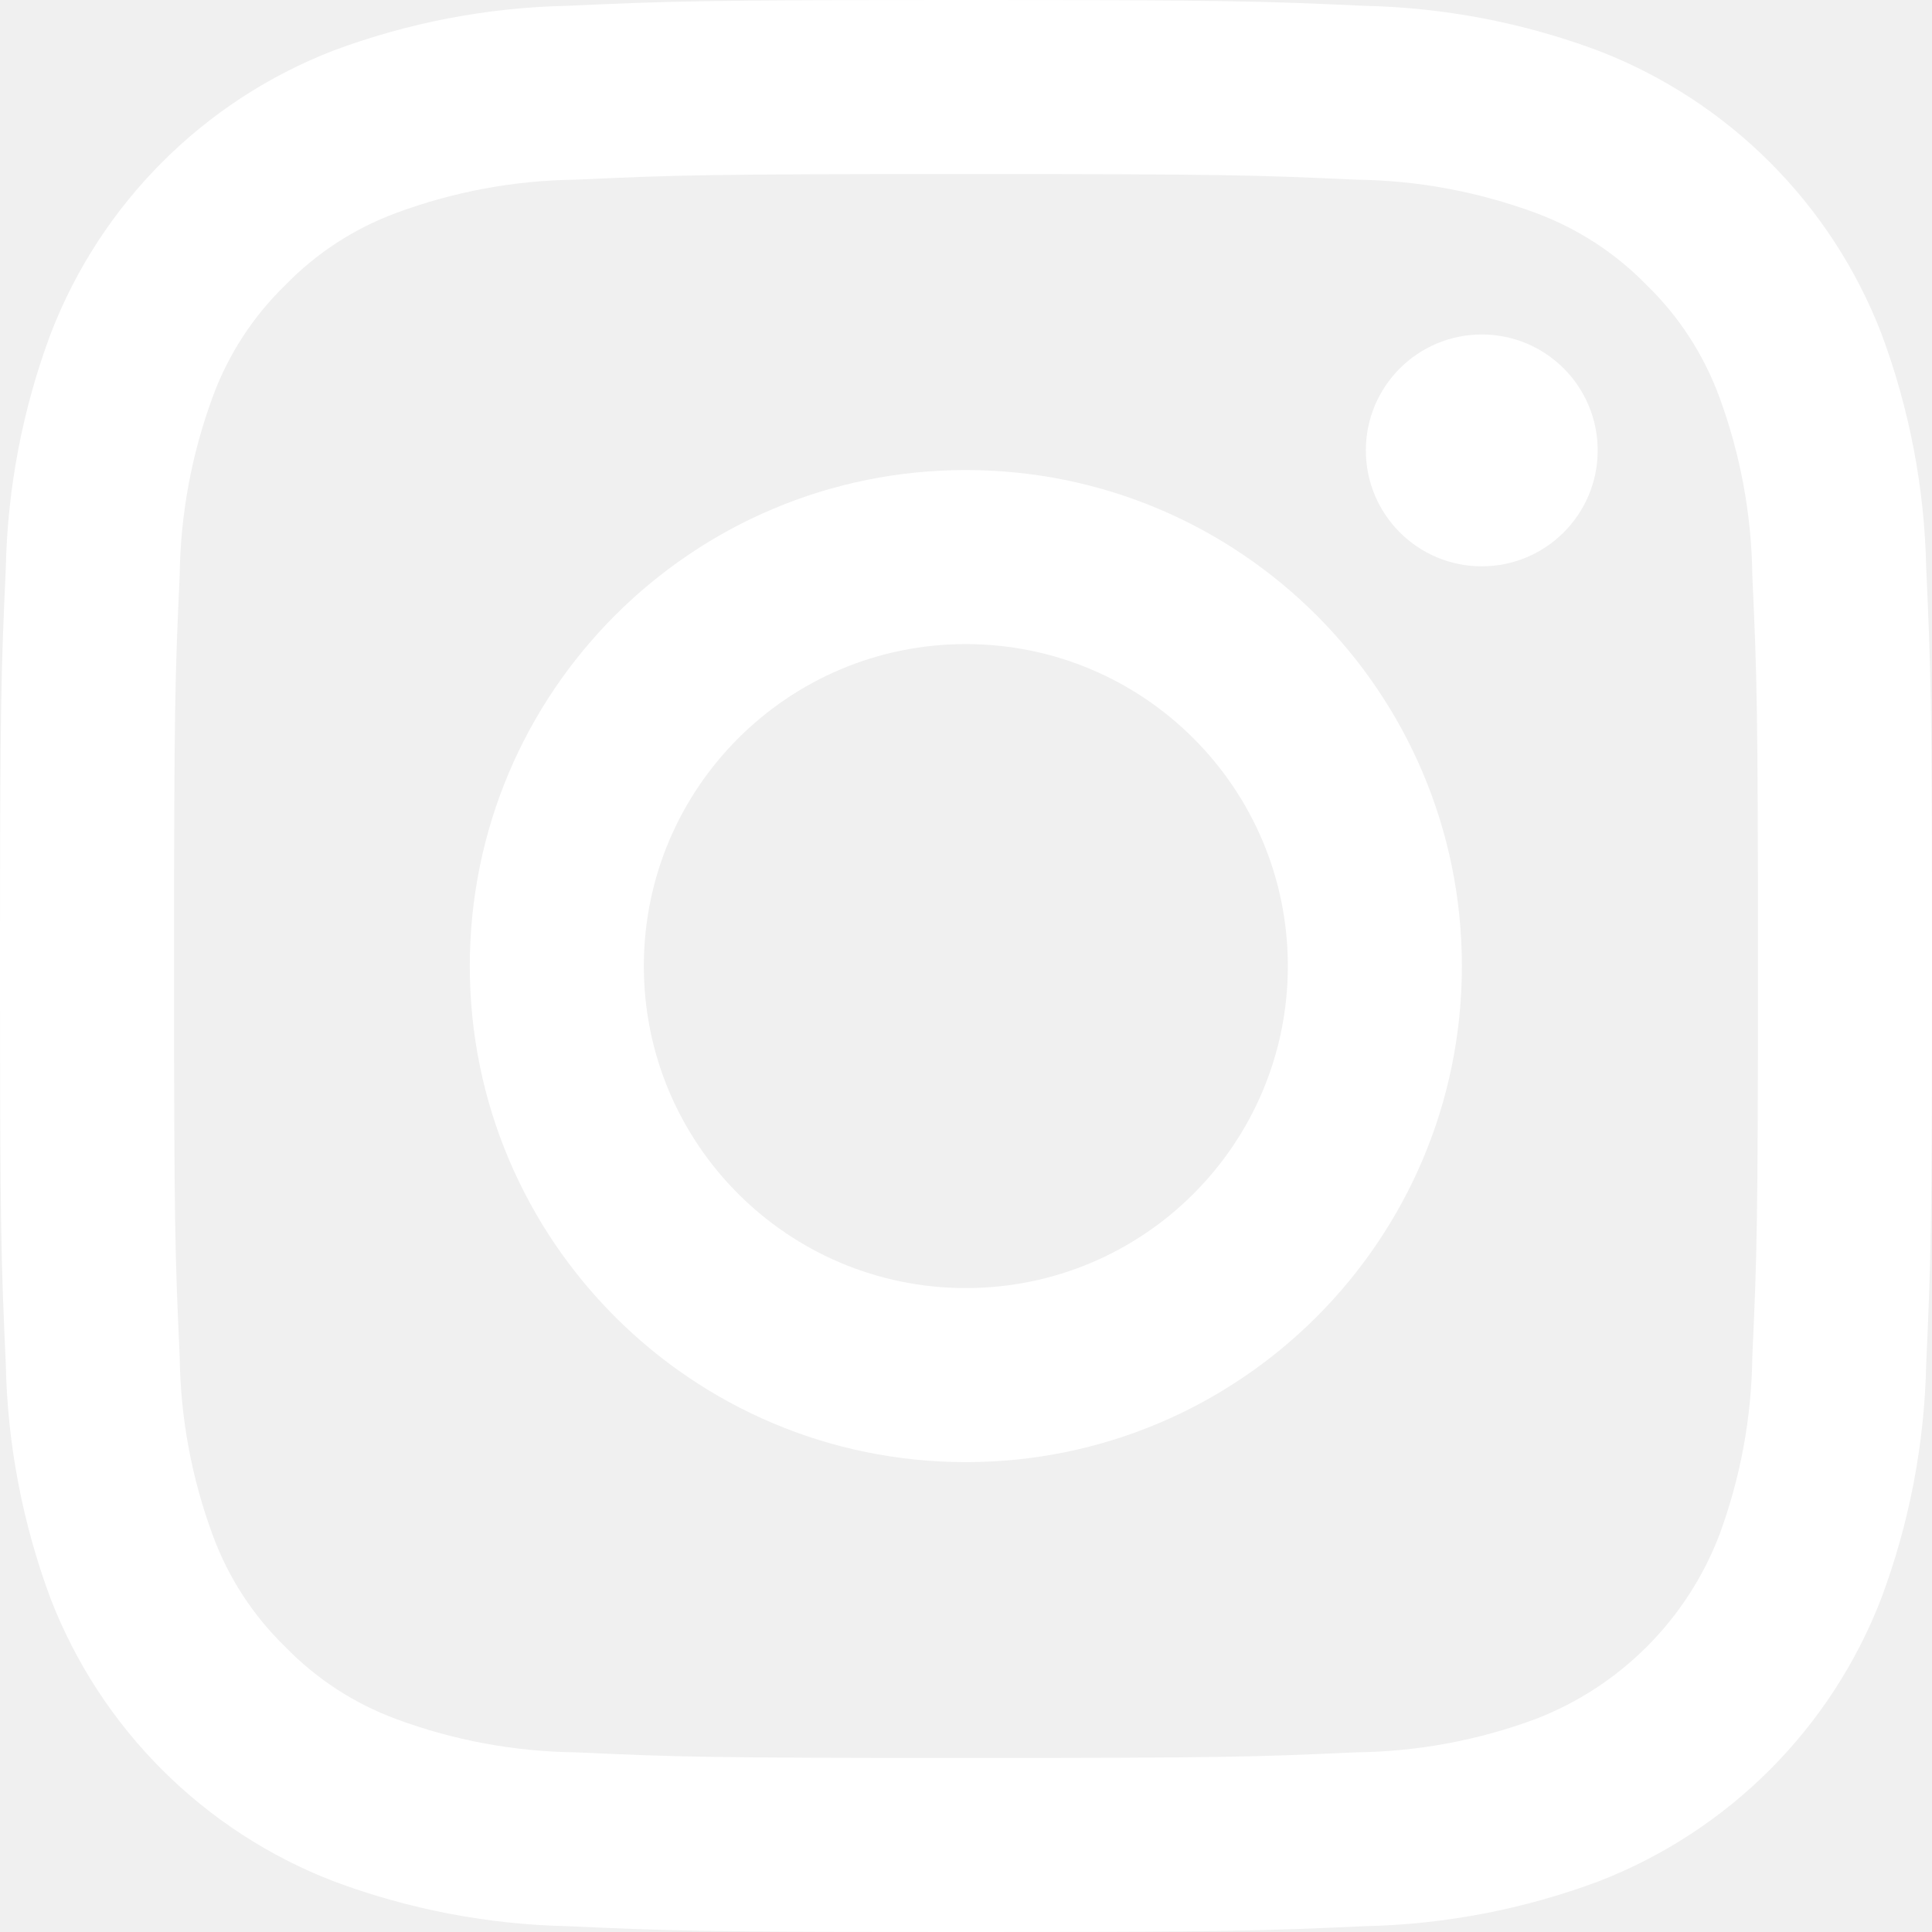
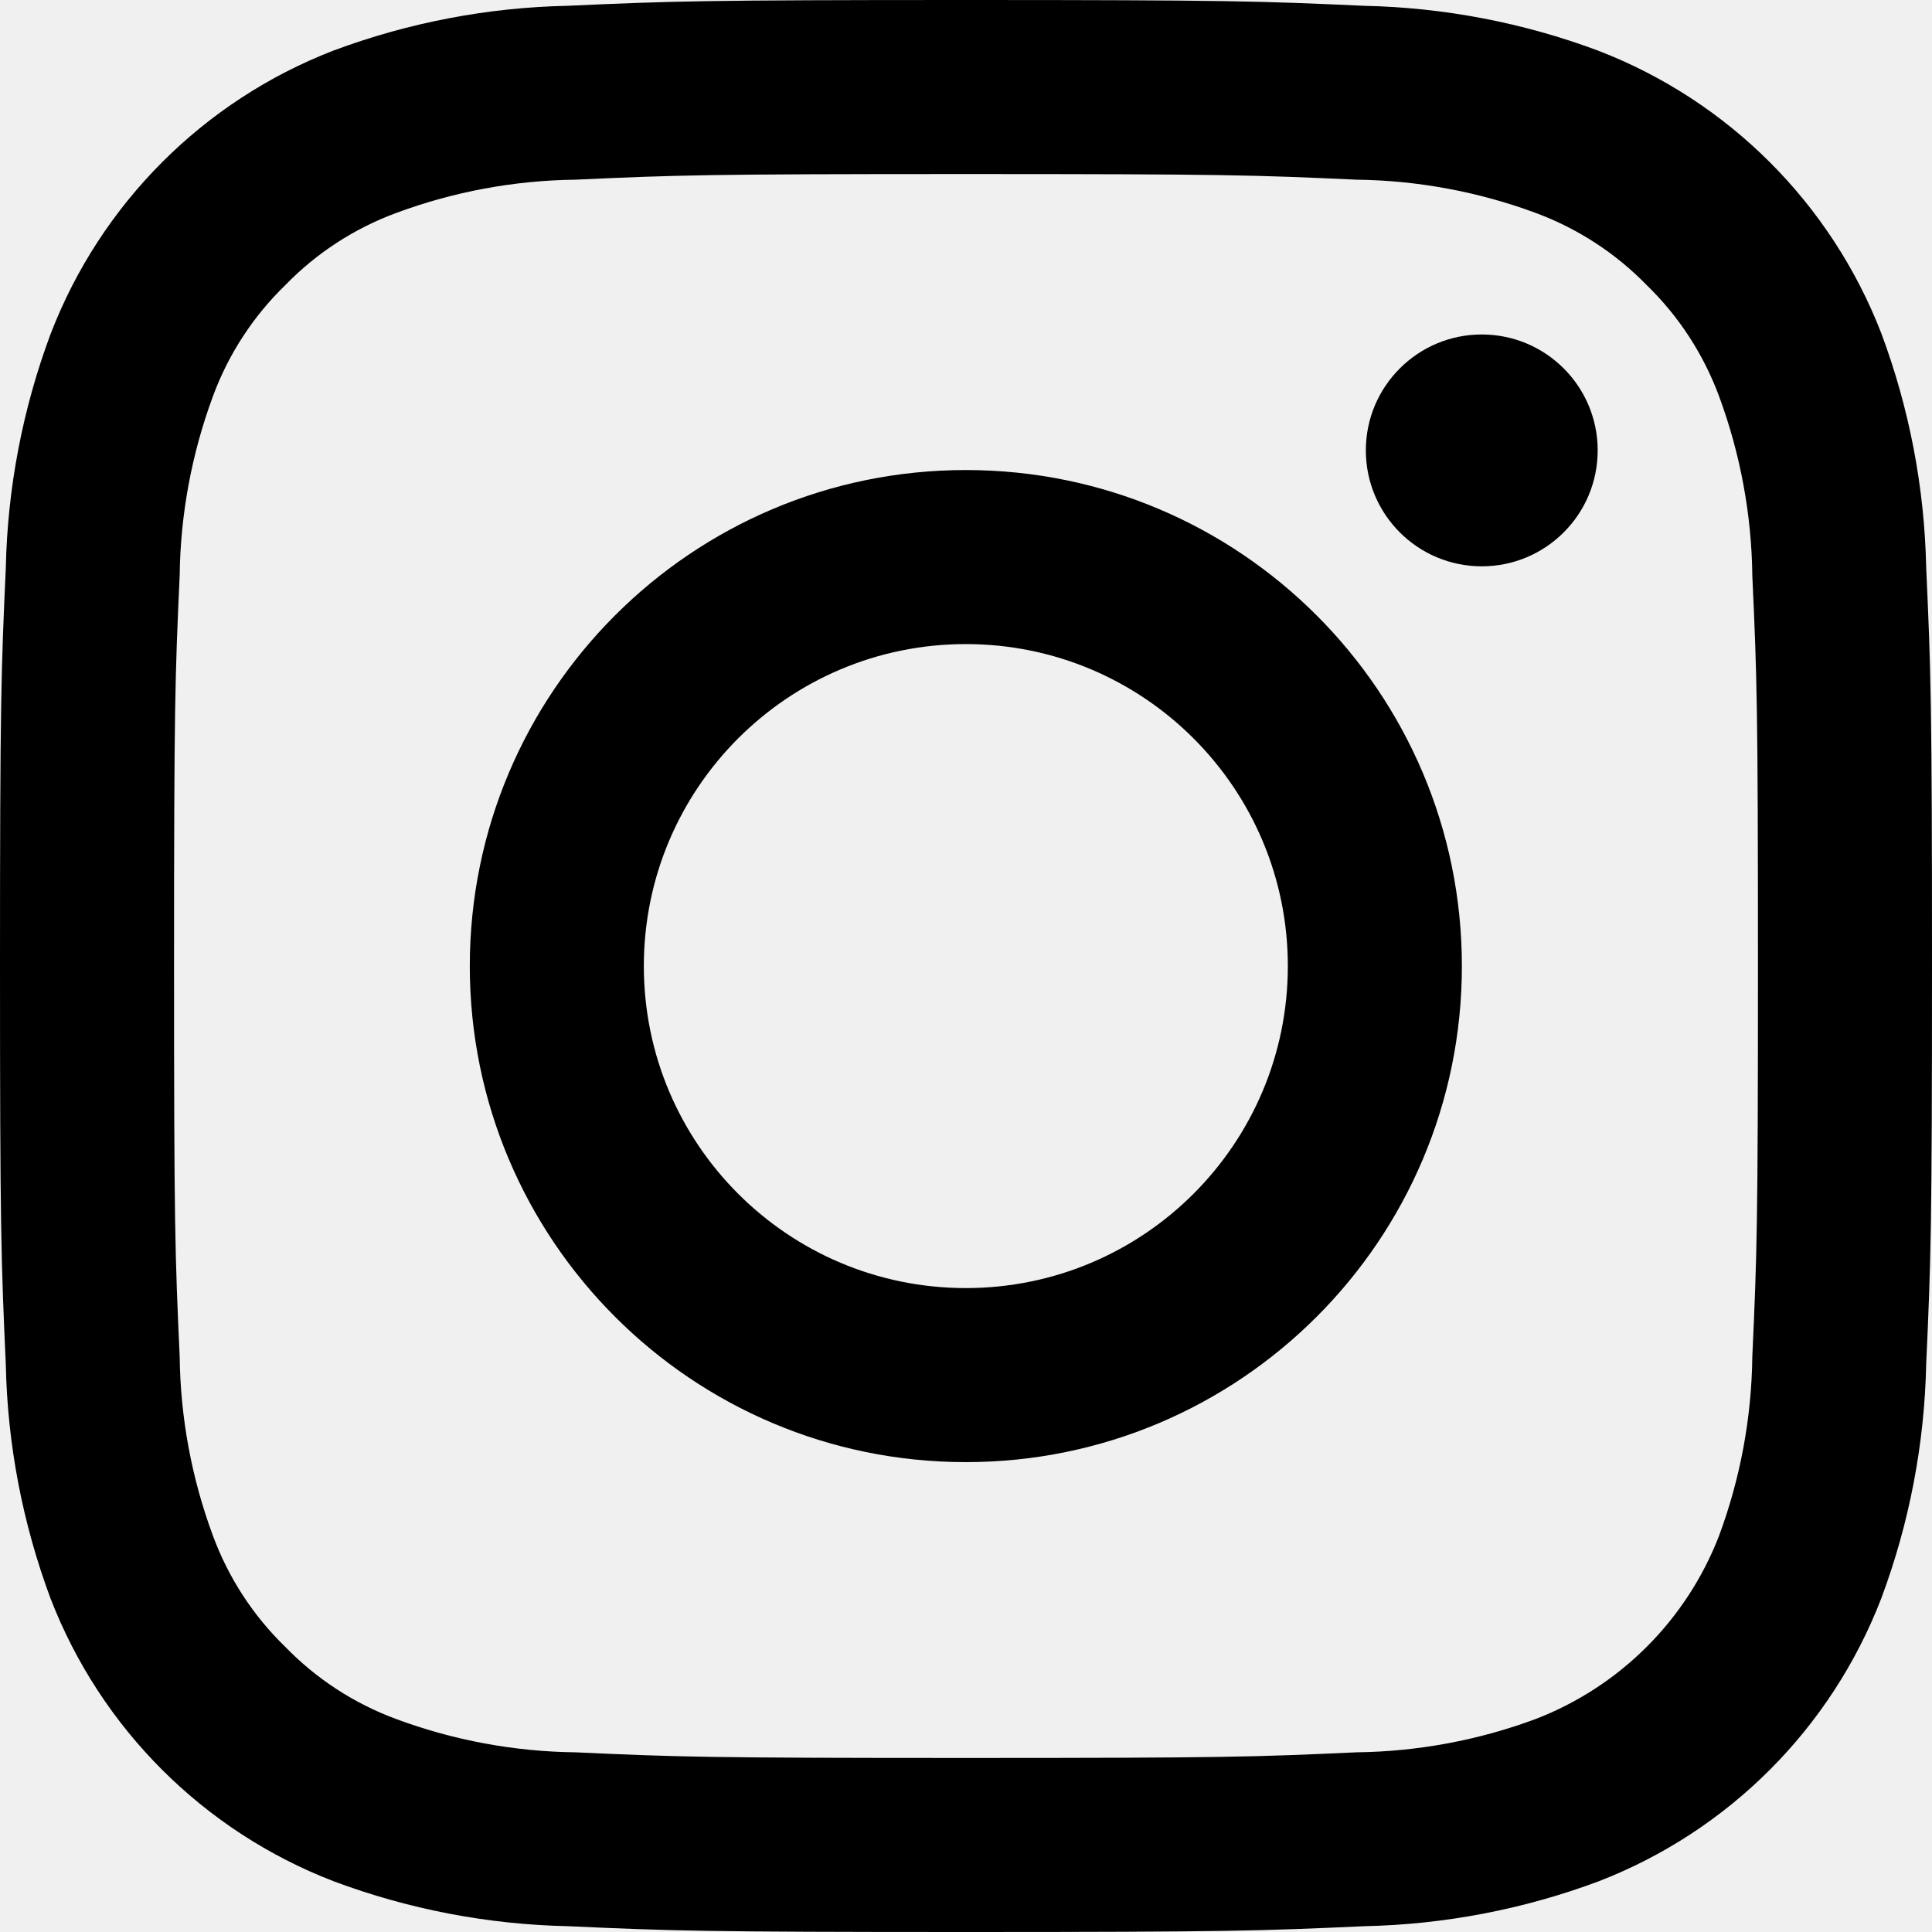
<svg xmlns="http://www.w3.org/2000/svg" width="24" height="24" fill="none">
-   <path d="M12 2.162c3.204 0 3.584.012 4.85.07.76.009 1.513.149 2.227.413.521.193.993.5 1.38.898.399.387.705.859.898 1.38.264.714.404 1.467.413 2.228.058 1.265.07 1.645.07 4.849s-.012 3.584-.07 4.85a6.623 6.623 0 0 1-.413 2.227 3.975 3.975 0 0 1-2.278 2.277 6.623 6.623 0 0 1-2.228.414c-1.265.058-1.645.07-4.849.07s-3.584-.012-4.85-.07a6.623 6.623 0 0 1-2.227-.413 3.709 3.709 0 0 1-1.38-.898 3.709 3.709 0 0 1-.898-1.38 6.624 6.624 0 0 1-.413-2.228c-.058-1.265-.07-1.645-.07-4.849s.012-3.584.07-4.85c.009-.76.149-1.513.413-2.227a3.71 3.71 0 0 1 .898-1.38 3.71 3.71 0 0 1 1.38-.898 6.624 6.624 0 0 1 2.228-.413c1.265-.058 1.645-.07 4.849-.07zM12 0C8.741 0 8.332.014 7.053.072c-.996.02-1.98.209-2.913.557A6.136 6.136 0 0 0 .63 4.145a8.845 8.845 0 0 0-.558 2.913C.014 8.332 0 8.741 0 12c0 3.258.014 3.668.072 4.947.02.996.209 1.98.557 2.913a6.136 6.136 0 0 0 3.516 3.51 8.844 8.844 0 0 0 2.913.558C8.332 23.986 8.741 24 12 24c3.258 0 3.668-.014 4.947-.072a8.844 8.844 0 0 0 2.913-.558 6.134 6.134 0 0 0 3.51-3.515 8.843 8.843 0 0 0 .558-2.913C23.986 15.668 24 15.258 24 12c0-3.259-.014-3.668-.072-4.947a8.844 8.844 0 0 0-.558-2.913A6.135 6.135 0 0 0 19.855.63a8.845 8.845 0 0 0-2.913-.558C15.668.014 15.258 0 12 0z" fill="#fff" />
-   <path d="M11.998 5.839a6.162 6.162 0 1 0 0 12.324 6.162 6.162 0 0 0 0-12.324zm0 10.162a4 4 0 1 1 0-8 4 4 0 0 1 0 8zM18.407 7.035a1.44 1.44 0 1 0 0-2.88 1.44 1.44 0 0 0 0 2.88z" fill="#fff" />
+   <path d="M12 2.162c3.204 0 3.584.012 4.85.07.76.009 1.513.149 2.227.413.521.193.993.5 1.38.898.399.387.705.859.898 1.38.264.714.404 1.467.413 2.228.058 1.265.07 1.645.07 4.849s-.012 3.584-.07 4.85a6.623 6.623 0 0 1-.413 2.227 3.975 3.975 0 0 1-2.278 2.277 6.623 6.623 0 0 1-2.228.414c-1.265.058-1.645.07-4.849.07s-3.584-.012-4.85-.07a6.623 6.623 0 0 1-2.227-.413 3.709 3.709 0 0 1-1.38-.898 3.709 3.709 0 0 1-.898-1.38 6.624 6.624 0 0 1-.413-2.228c-.058-1.265-.07-1.645-.07-4.849s.012-3.584.07-4.85c.009-.76.149-1.513.413-2.227a3.71 3.71 0 0 1 .898-1.38 3.71 3.71 0 0 1 1.38-.898 6.624 6.624 0 0 1 2.228-.413c1.265-.058 1.645-.07 4.849-.07zM12 0C8.741 0 8.332.014 7.053.072c-.996.02-1.98.209-2.913.557A6.136 6.136 0 0 0 .63 4.145a8.845 8.845 0 0 0-.558 2.913C.014 8.332 0 8.741 0 12c0 3.258.014 3.668.072 4.947.02.996.209 1.98.557 2.913a6.136 6.136 0 0 0 3.516 3.51 8.844 8.844 0 0 0 2.913.558C8.332 23.986 8.741 24 12 24c3.258 0 3.668-.014 4.947-.072a8.844 8.844 0 0 0 2.913-.558 6.134 6.134 0 0 0 3.51-3.515 8.843 8.843 0 0 0 .558-2.913C23.986 15.668 24 15.258 24 12c0-3.259-.014-3.668-.072-4.947a8.844 8.844 0 0 0-.558-2.913A6.135 6.135 0 0 0 19.855.63a8.845 8.845 0 0 0-2.913-.558C15.668.014 15.258 0 12 0z" fill="currentColor" />
+   <path d="M11.998 5.839a6.162 6.162 0 1 0 0 12.324 6.162 6.162 0 0 0 0-12.324zm0 10.162a4 4 0 1 1 0-8 4 4 0 0 1 0 8zM18.407 7.035a1.44 1.44 0 1 0 0-2.88 1.44 1.44 0 0 0 0 2.88z" fill="currentColor" />
</svg>
